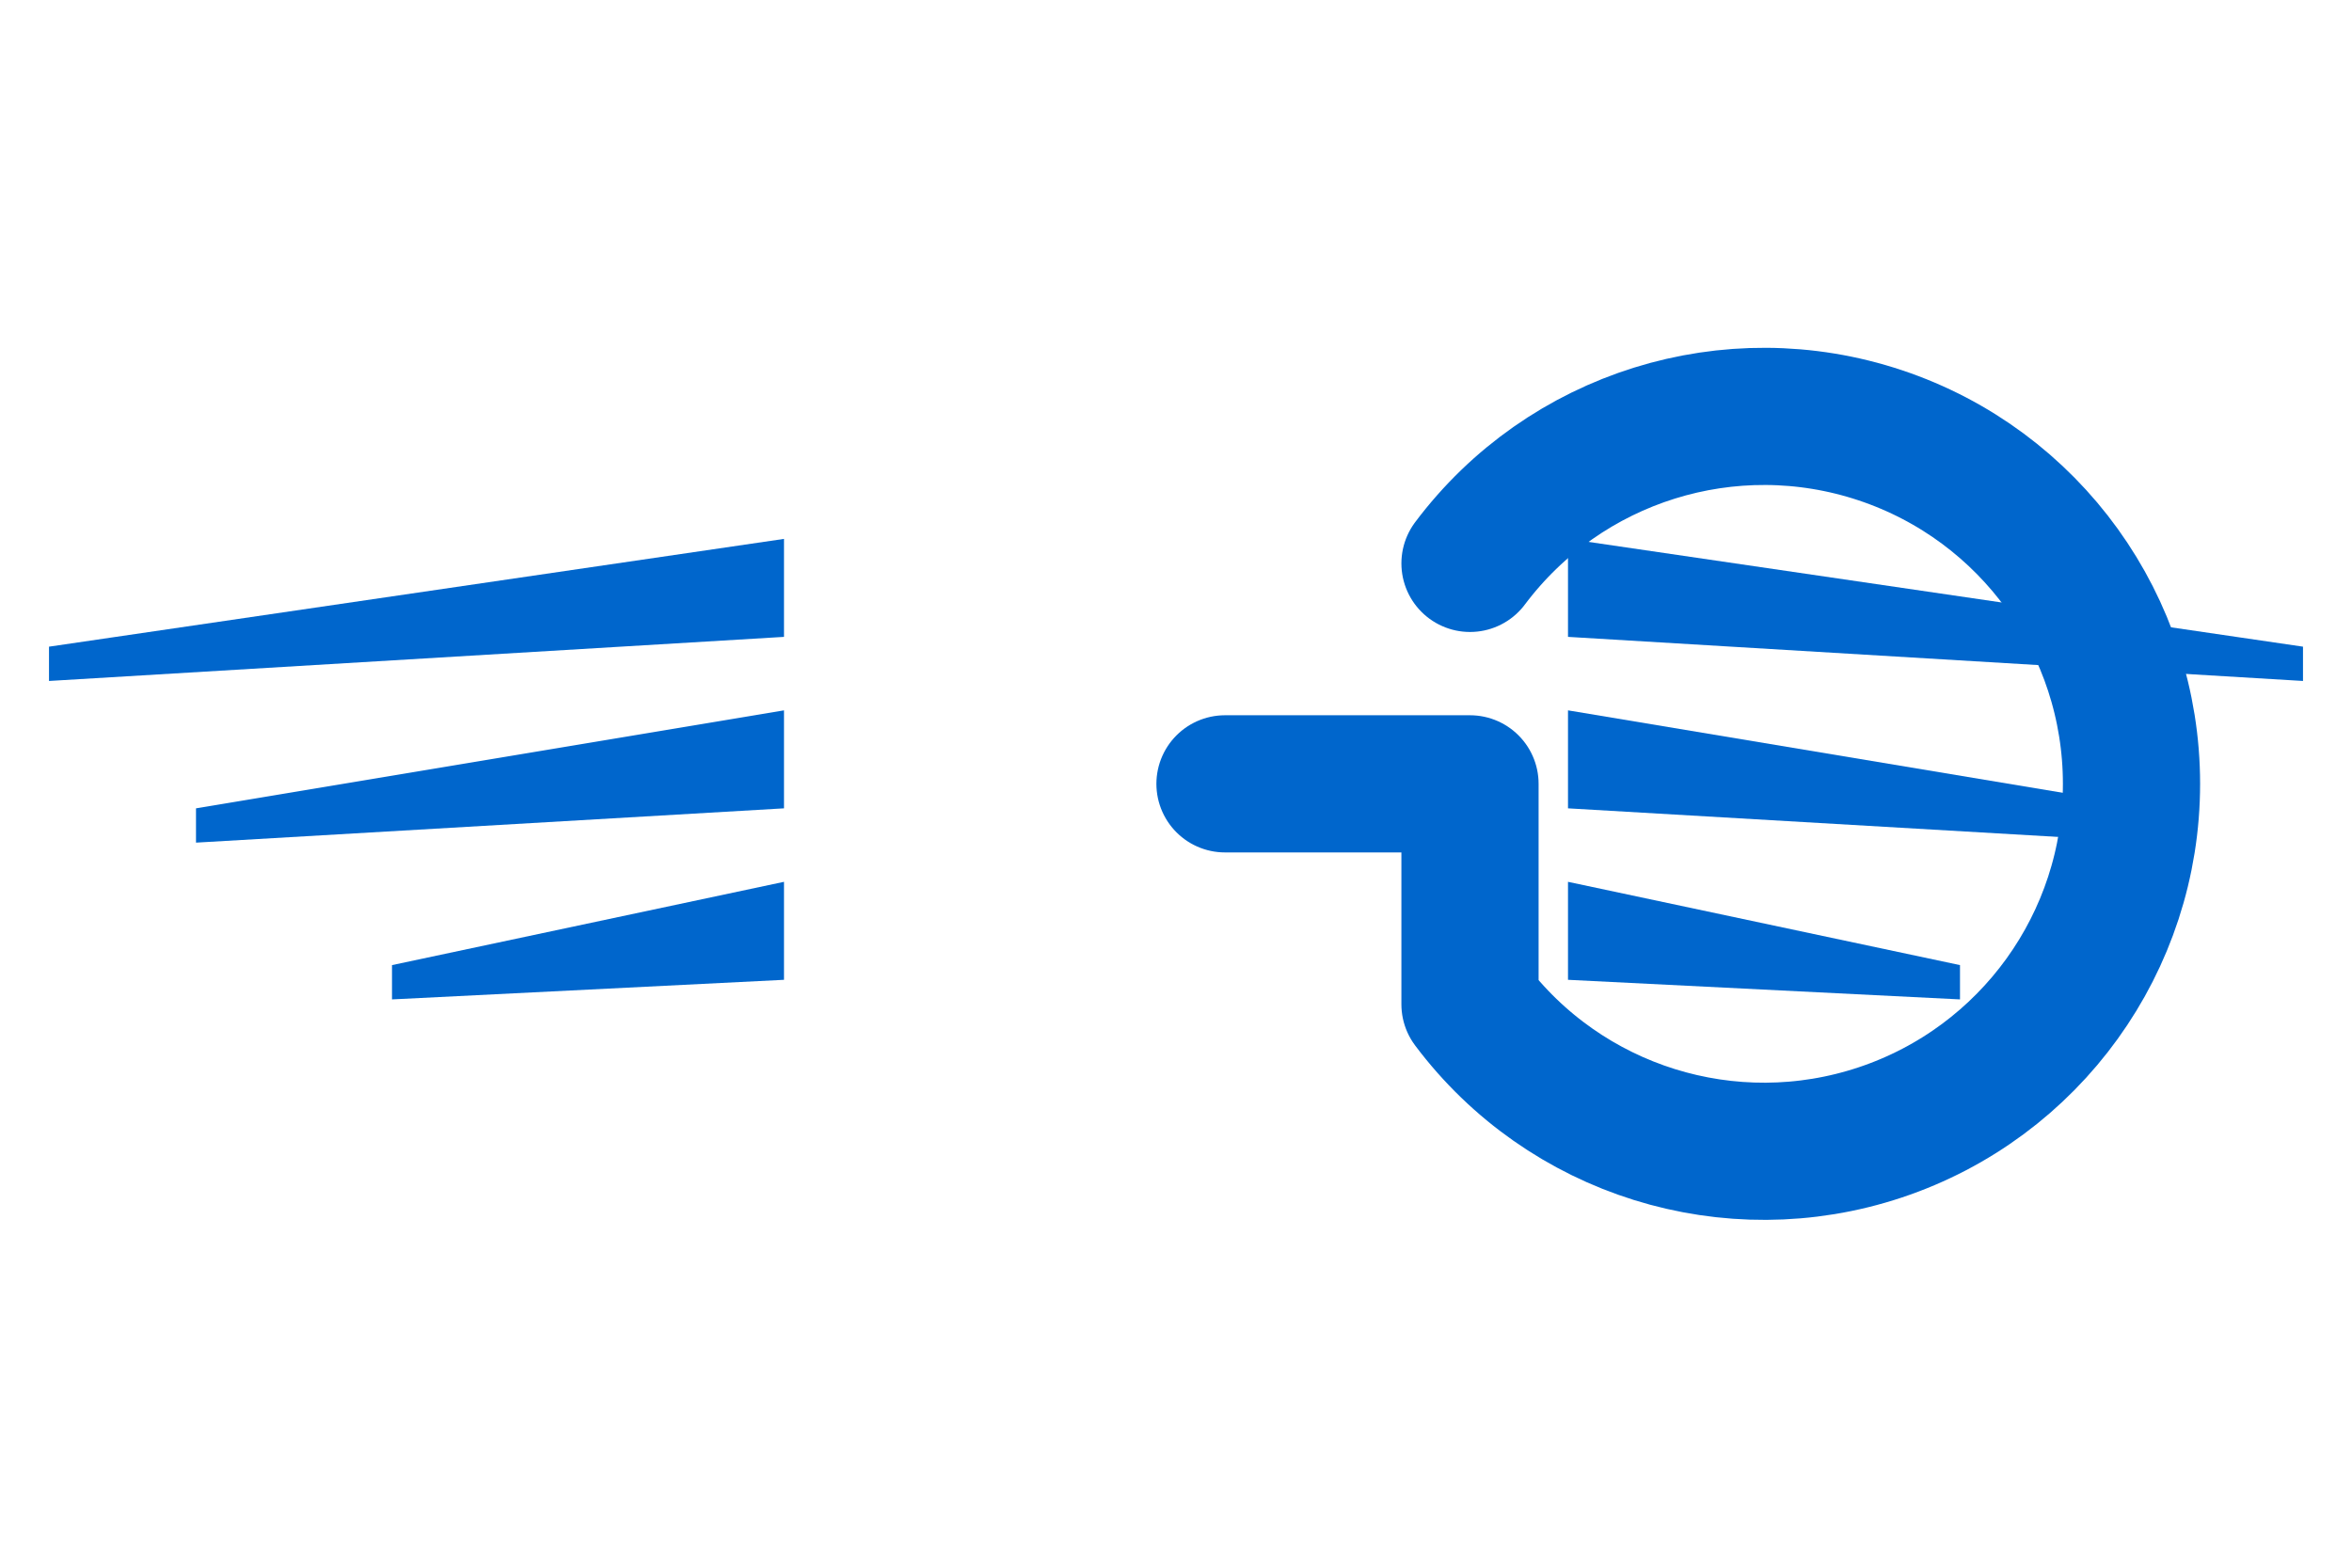
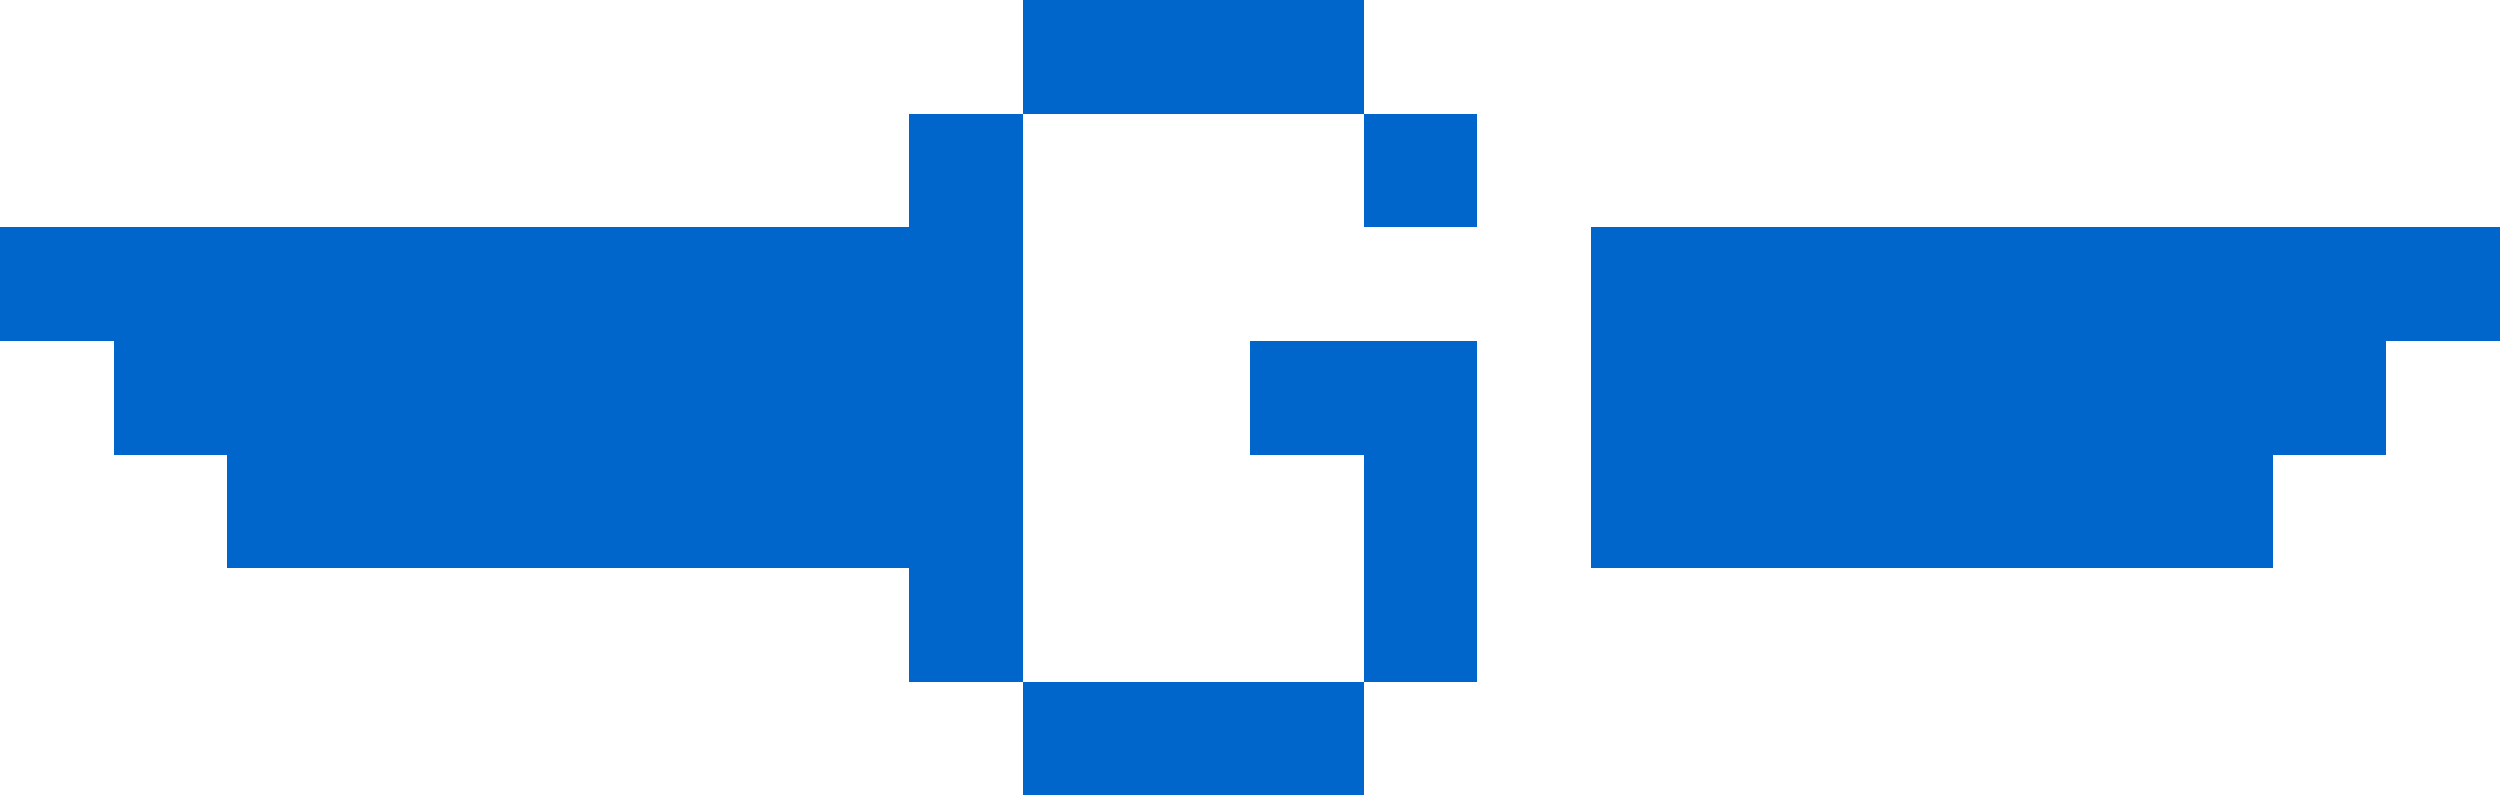
- <svg xmlns="http://www.w3.org/2000/svg" width="48" height="32" viewBox="0 0 48 32" fill="none" role="img" aria-label="GrantPilot">
-   <g fill="#0066CC">
-     <path d="M16 11 L1 13.2 L1 13.9 L16 13 Z" />
-     <path d="M16 14.5 L4 16.5 L4 17.2 L16 16.5 Z" />
-     <path d="M16 18 L8 19.7 L8 20.4 L16 20 Z" />
+ <svg xmlns="http://www.w3.org/2000/svg" width="88" height="28" viewBox="0 0 88 28" role="img" aria-label="GrantPilot">
+   <g fill="#0066CC" shape-rendering="crispEdges">
+     <rect x="36" y="0" width="12" height="4" />
+     <rect x="32" y="4" width="4" height="4" />
+     <rect x="48" y="4" width="4" height="4" />
+     <rect x="0" y="8" width="36" height="4" />
+     <rect x="56" y="8" width="32" height="4" />
+     <rect x="4" y="12" width="32" height="4" />
+     <rect x="44" y="12" width="8" height="4" />
+     <rect x="56" y="12" width="28" height="4" />
+     <rect x="8" y="16" width="28" height="4" />
+     <rect x="48" y="16" width="4" height="4" />
+     <rect x="56" y="16" width="24" height="4" />
+     <rect x="32" y="20" width="4" height="4" />
+     <rect x="48" y="20" width="4" height="4" />
+     <rect x="36" y="24" width="12" height="4" />
  </g>
-   <g fill="#0066CC">
-     <path d="M32 11 L47 13.2 L47 13.9 L32 13 Z" />
-     <path d="M32 14.5 L44 16.5 L44 17.2 L32 16.5 Z" />
-     <path d="M32 18 L40 19.7 L40 20.4 L32 20 Z" />
-   </g>
-   <path d="M 30 11.5 A 7.5 7.5 0 1 1 30 20.5 L 30 16 L 25 16" stroke="#0066CC" stroke-width="2.8" stroke-linecap="round" stroke-linejoin="round" fill="none" />
</svg>
